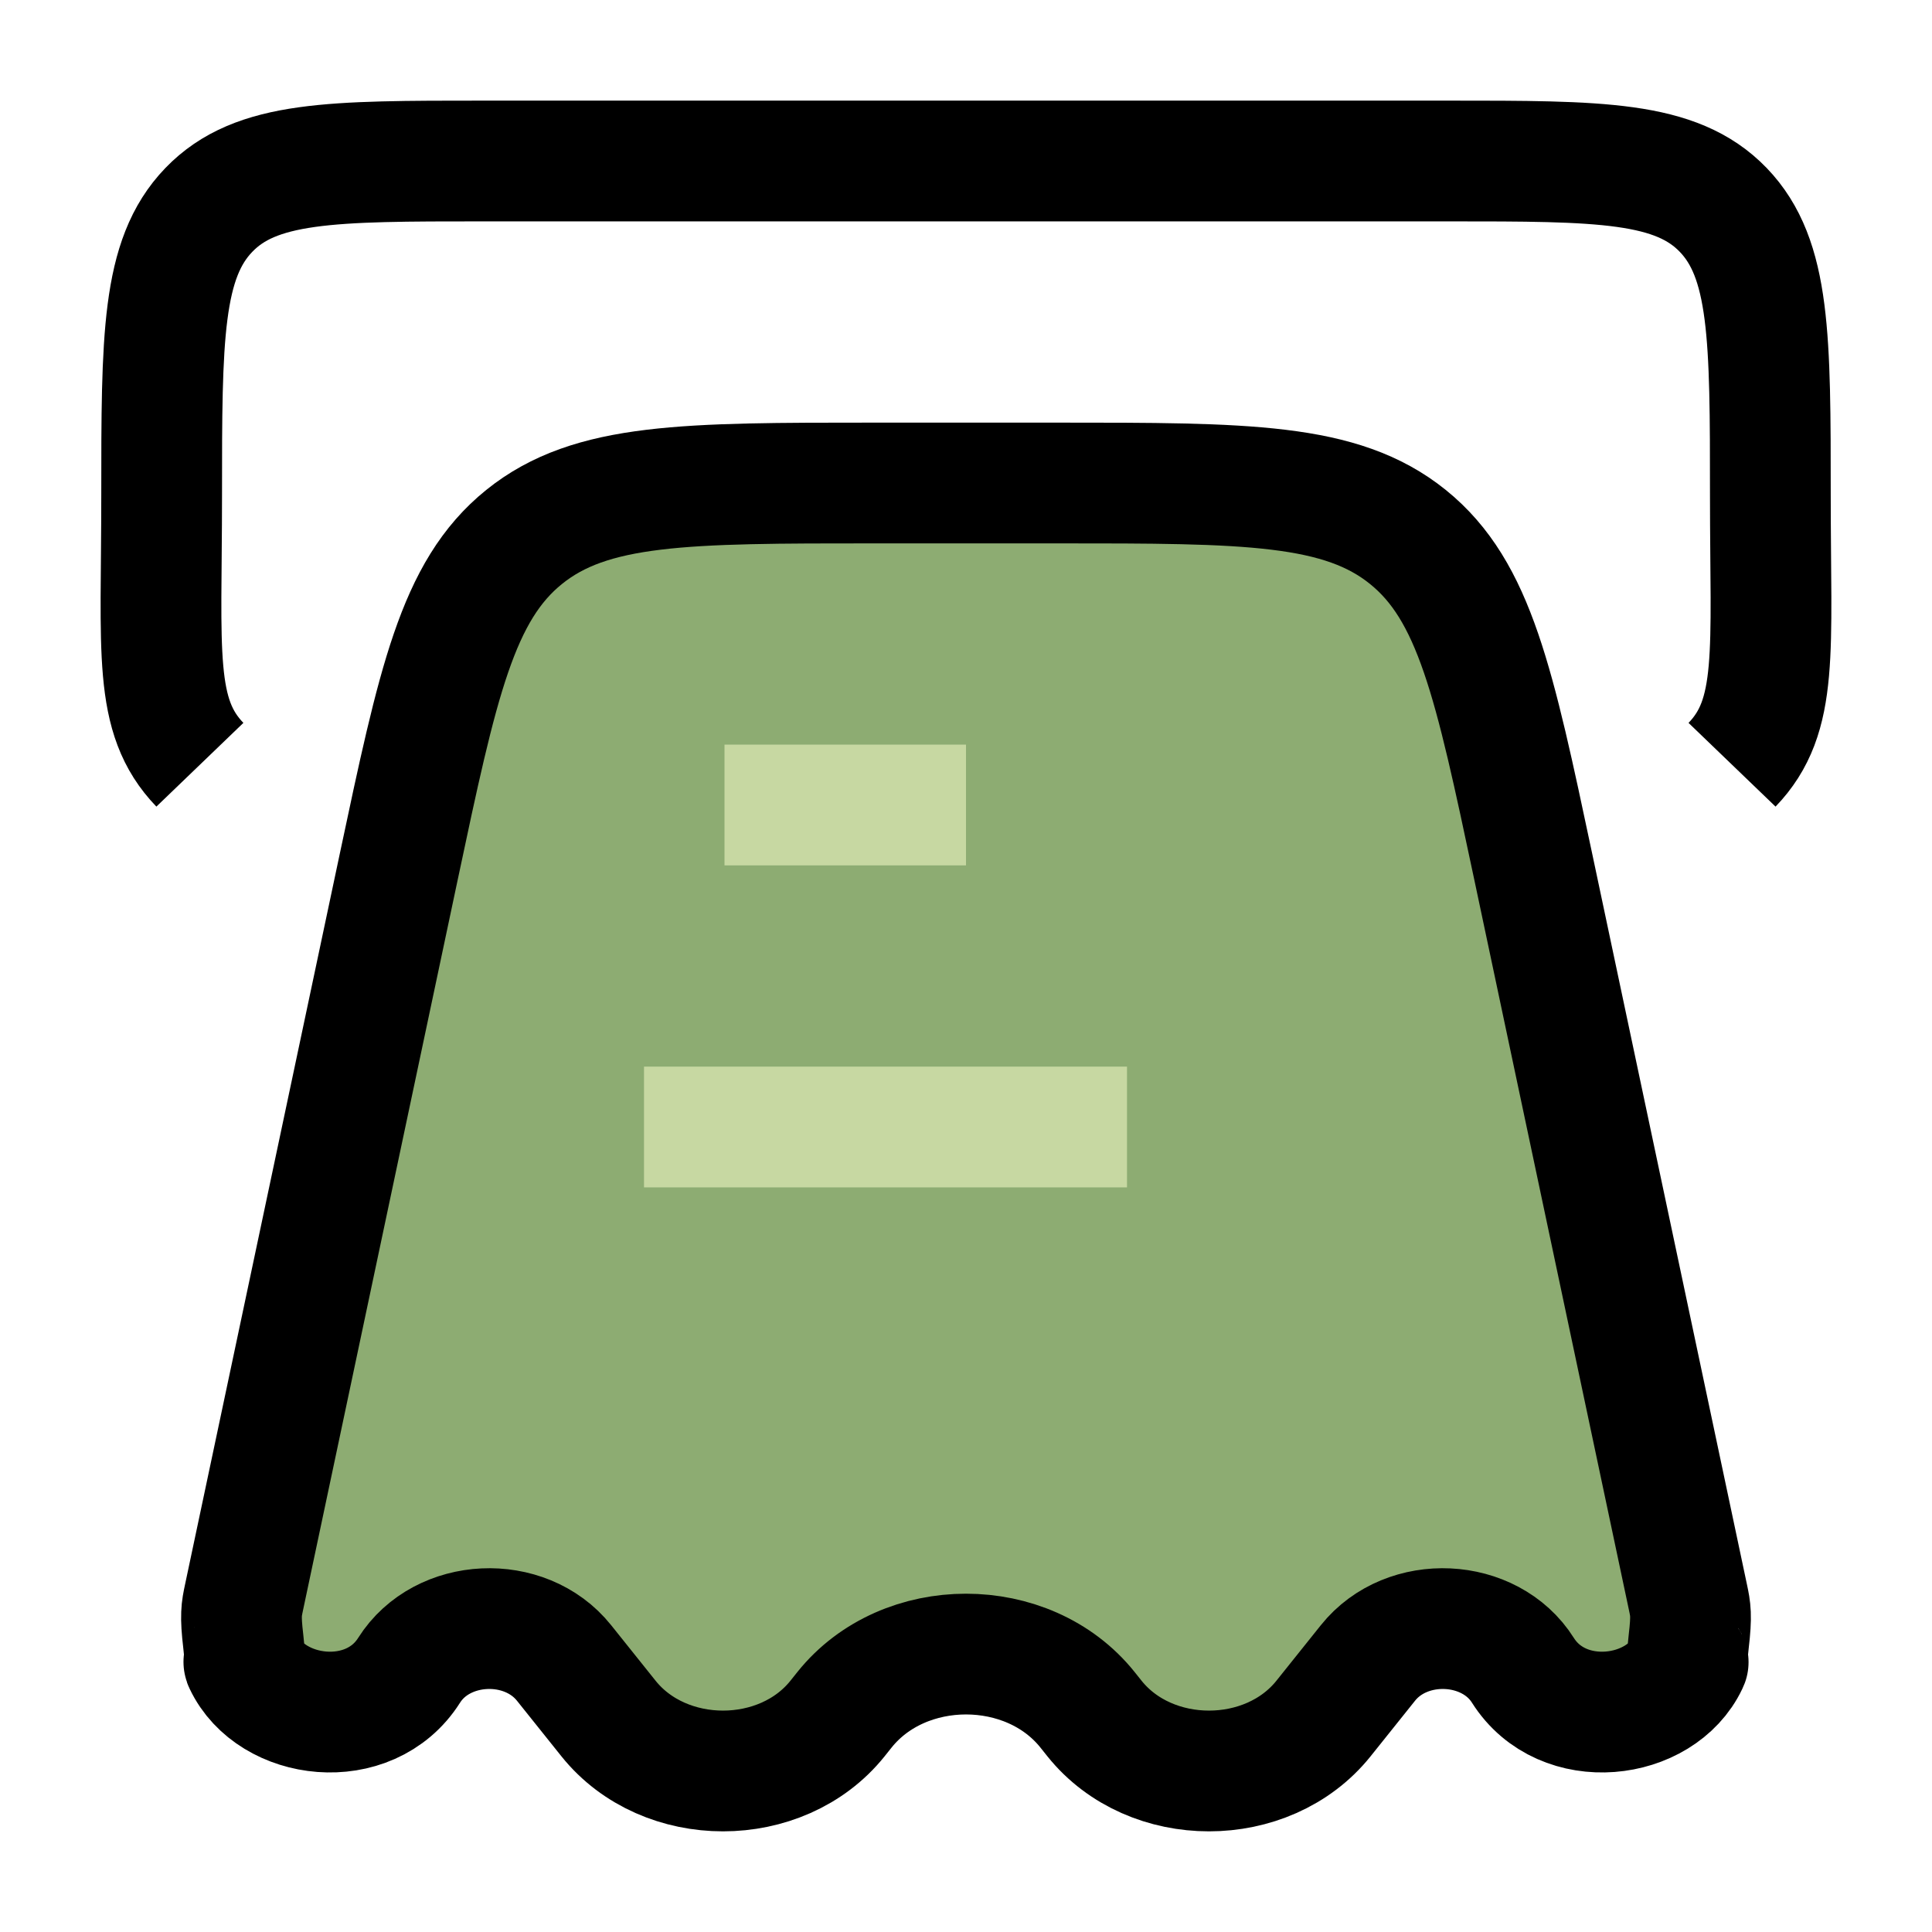
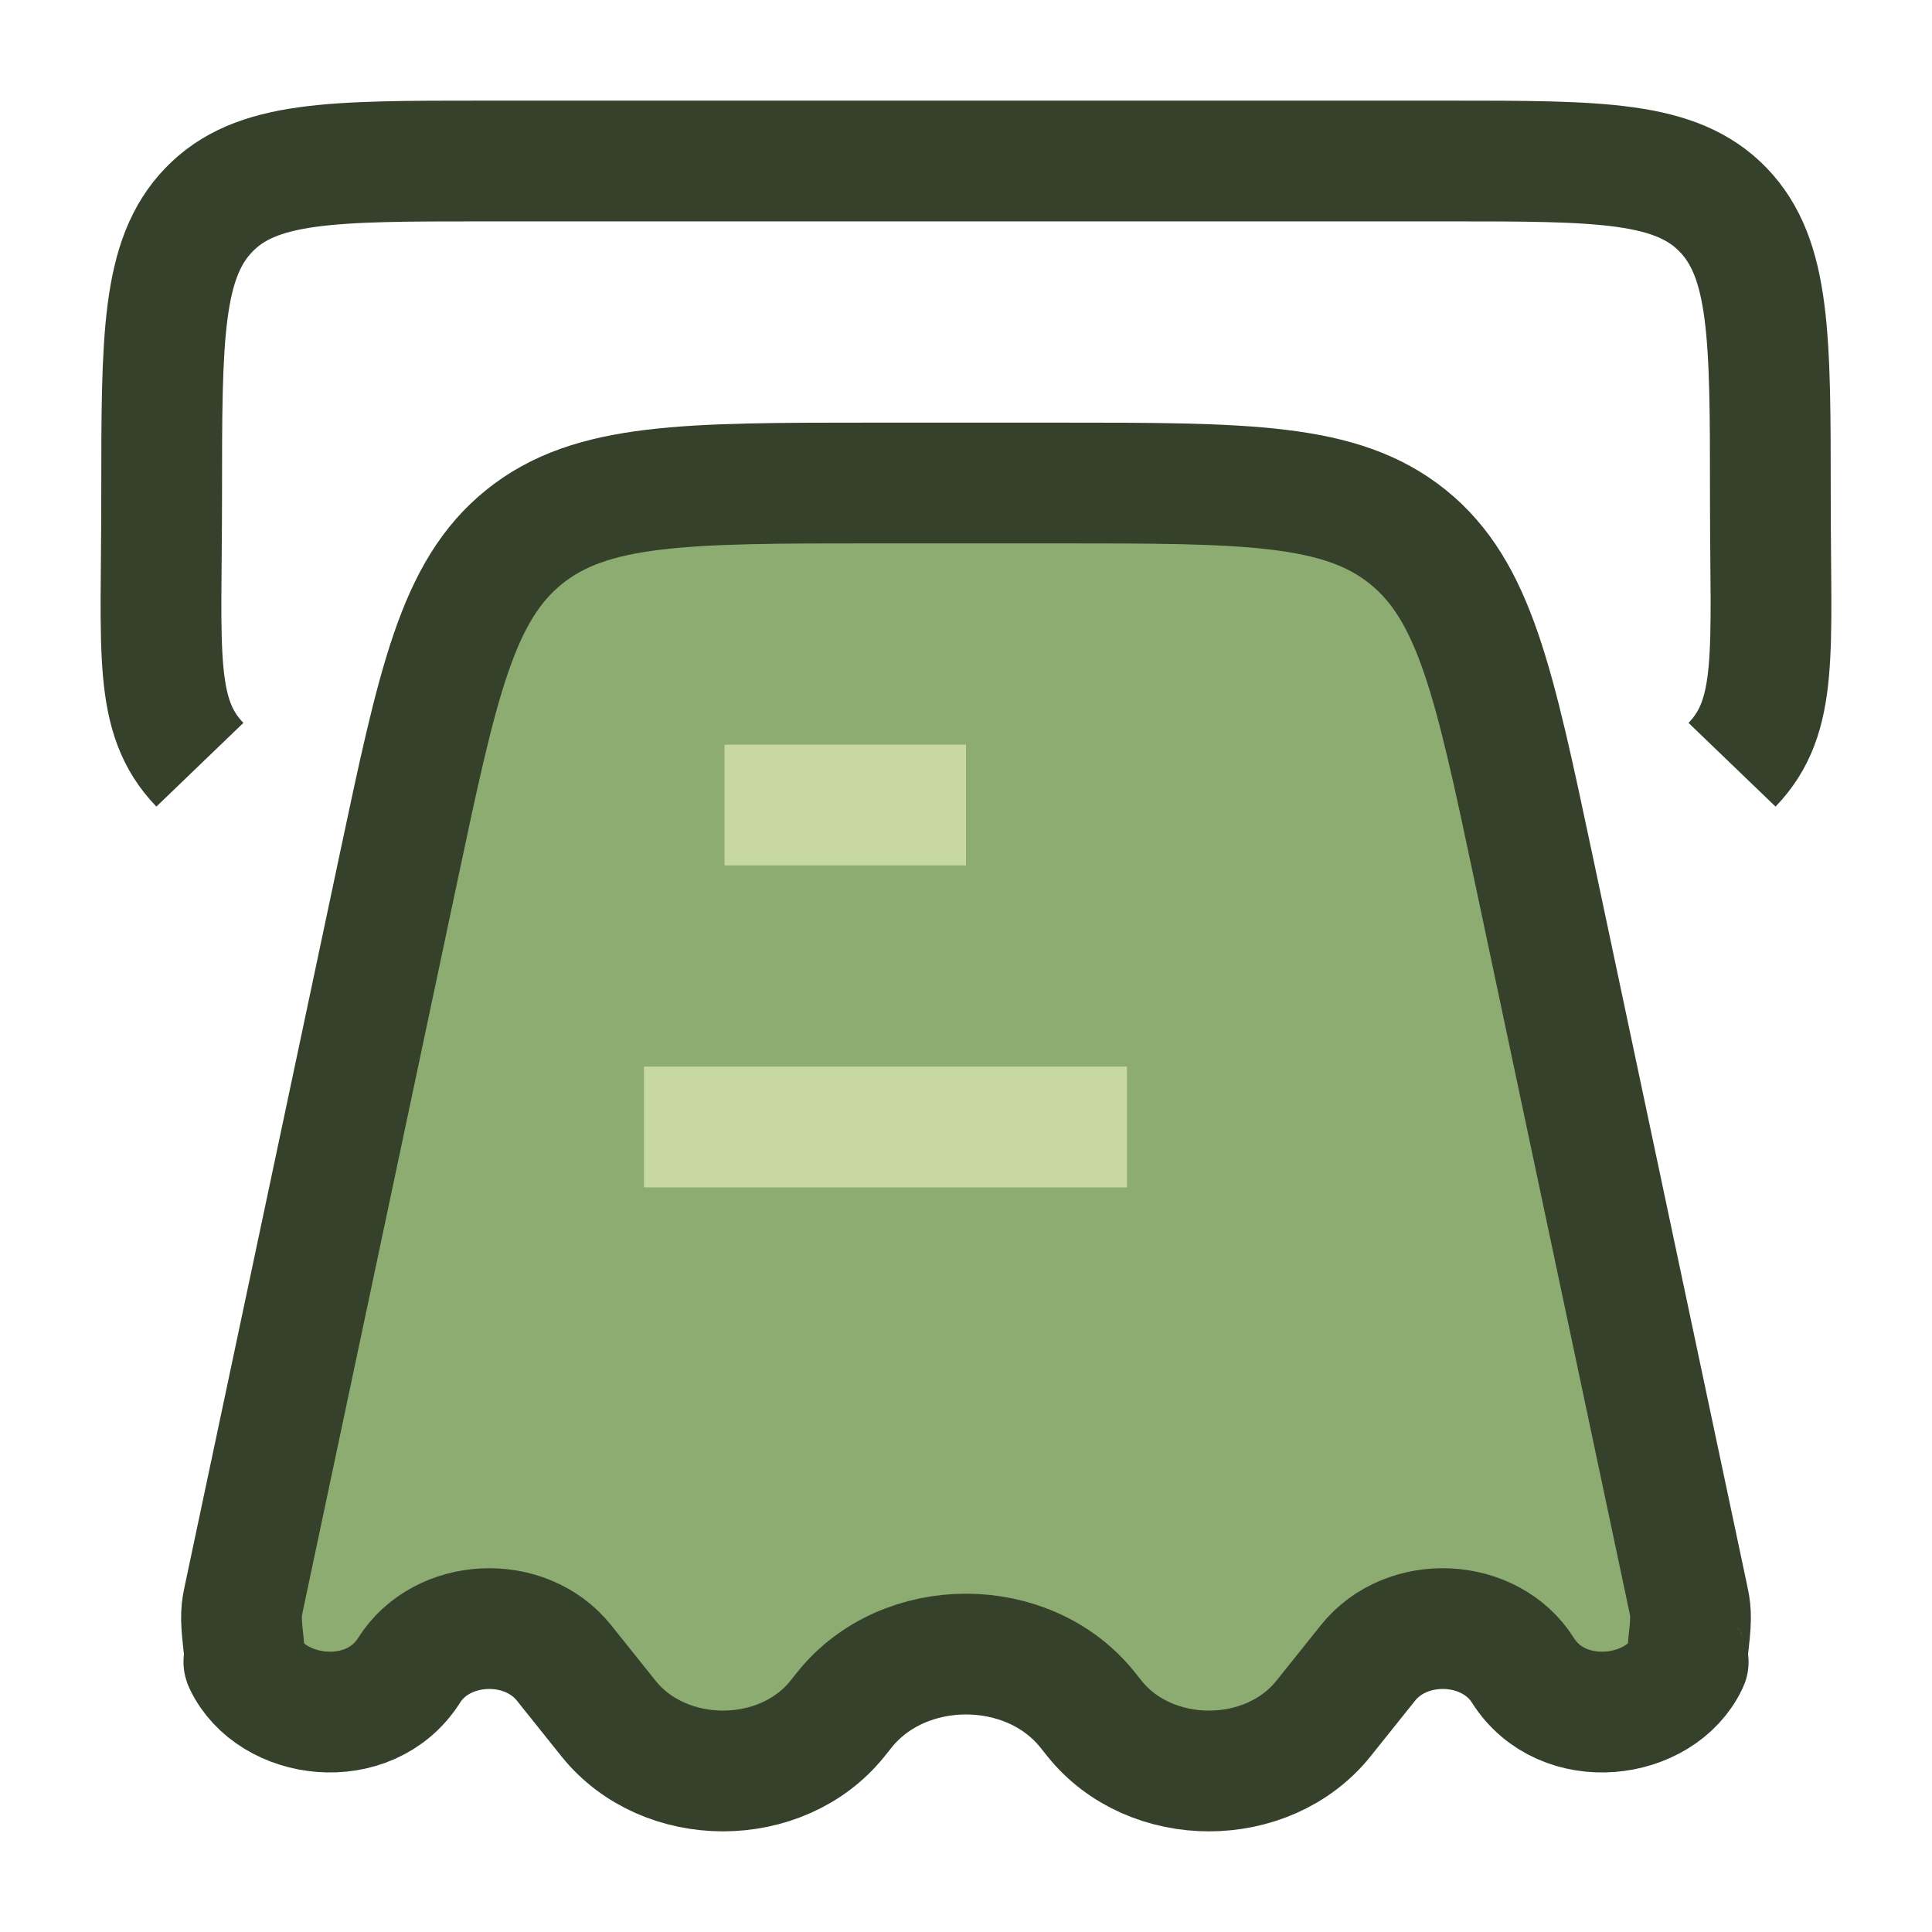
<svg xmlns="http://www.w3.org/2000/svg" width="24" height="24" viewBox="0 0 24 24" fill="none">
-   <path d="M16.441 21.348L16.993 20.658C17.478 20.051 18.509 20.1 18.918 20.749C19.411 21.529 20.629 21.374 20.967 20.656C20.985 20.619 20.941 20.712 20.978 20.389C21.016 20.066 21 19.992 20.969 19.845L19.046 10.764C18.562 8.482 18.321 7.341 17.489 6.67C16.658 6 15.485 6 13.138 6H10.862C8.515 6 7.342 6 6.511 6.67C5.679 7.341 5.438 8.482 4.954 10.764L3.031 19.845C3 19.992 2.984 20.066 3.022 20.389C3.059 20.712 3.016 20.619 3.033 20.656C3.371 21.374 4.589 21.529 5.082 20.749C5.492 20.1 6.522 20.051 7.007 20.658L7.559 21.348C8.255 22.217 9.708 22.217 10.404 21.348L10.491 21.239C11.229 20.317 12.771 20.317 13.509 21.239L13.596 21.348C14.292 22.217 15.745 22.217 16.441 21.348Z" fill="#8DAC72" stroke="black" stroke-width="1.5" stroke-linejoin="round" />
-   <path d="M2.483 9.5C1.898 8.892 2.008 8.109 2.008 6.152C2.008 4.195 2.008 3.216 2.594 2.608C3.179 2 4.121 2 6.005 2H17.995C19.879 2 20.821 2 21.407 2.608C21.992 3.216 21.992 4.195 21.992 6.152C21.992 8.109 22.101 8.892 21.516 9.5" stroke="black" stroke-width="1.5" stroke-linejoin="round" />
-   <path d="M12 10H9Z" fill="#9B8C8C" />
+   <path d="M16.441 21.348L16.993 20.658C17.478 20.051 18.509 20.1 18.918 20.749C19.411 21.529 20.629 21.374 20.967 20.656C20.985 20.619 20.941 20.712 20.978 20.389C21.016 20.066 21 19.992 20.969 19.845L19.046 10.764C18.562 8.482 18.321 7.341 17.489 6.67C16.658 6 15.485 6 13.138 6H10.862C8.515 6 7.342 6 6.511 6.67C5.679 7.341 5.438 8.482 4.954 10.764L3.031 19.845C3 19.992 2.984 20.066 3.022 20.389C3.059 20.712 3.016 20.619 3.033 20.656C3.371 21.374 4.589 21.529 5.082 20.749C5.492 20.1 6.522 20.051 7.007 20.658L7.559 21.348C8.255 22.217 9.708 22.217 10.404 21.348L10.491 21.239C11.229 20.317 12.771 20.317 13.509 21.239L13.596 21.348C14.292 22.217 15.745 22.217 16.441 21.348Z" fill="#8DAC72" stroke="#35412A" stroke-width="1.5" stroke-linejoin="round" />
+   <path d="M2.483 9.5C1.898 8.892 2.008 8.109 2.008 6.152C2.008 4.195 2.008 3.216 2.594 2.608C3.179 2 4.121 2 6.005 2H17.995C19.879 2 20.821 2 21.407 2.608C21.992 3.216 21.992 4.195 21.992 6.152C21.992 8.109 22.101 8.892 21.516 9.5" stroke="#35412A" stroke-width="1.5" stroke-linejoin="round" />
+   <path d="M12 10H9H12Z" fill="#9B8C8C" />
  <path d="M12 10H9" stroke="#C7D8A2" stroke-width="1.5" stroke-linejoin="round" />
  <path d="M14 14H8" stroke="#C7D8A2" stroke-width="1.5" stroke-linejoin="round" />
</svg>
